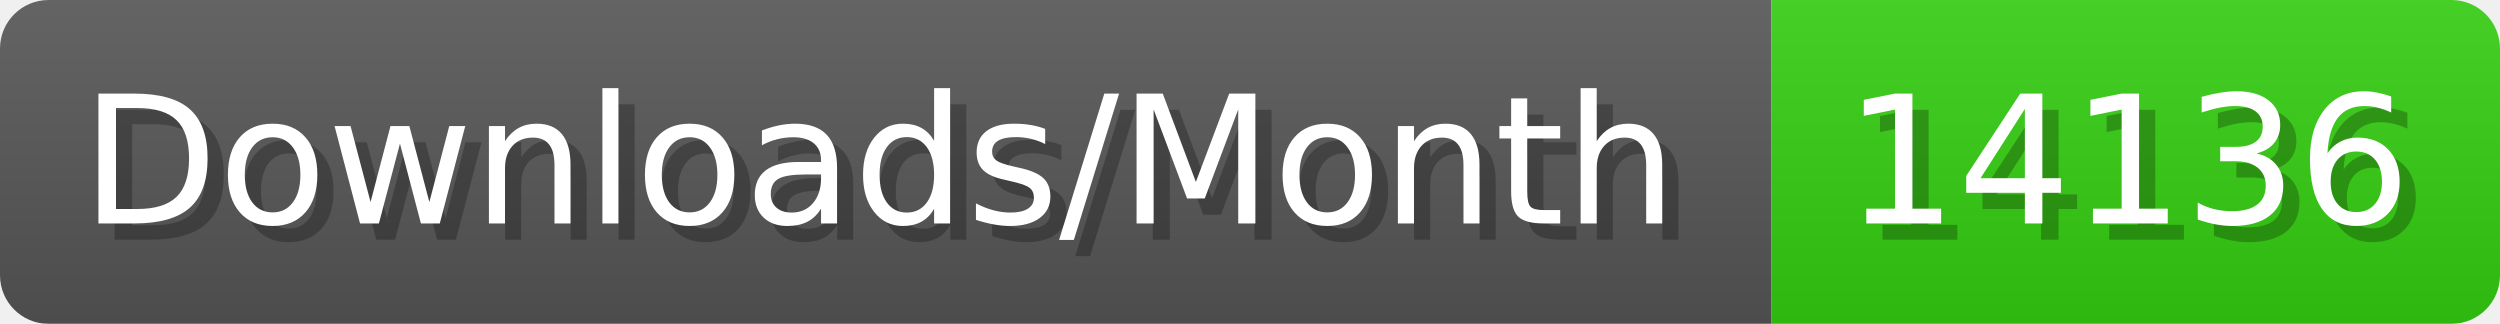
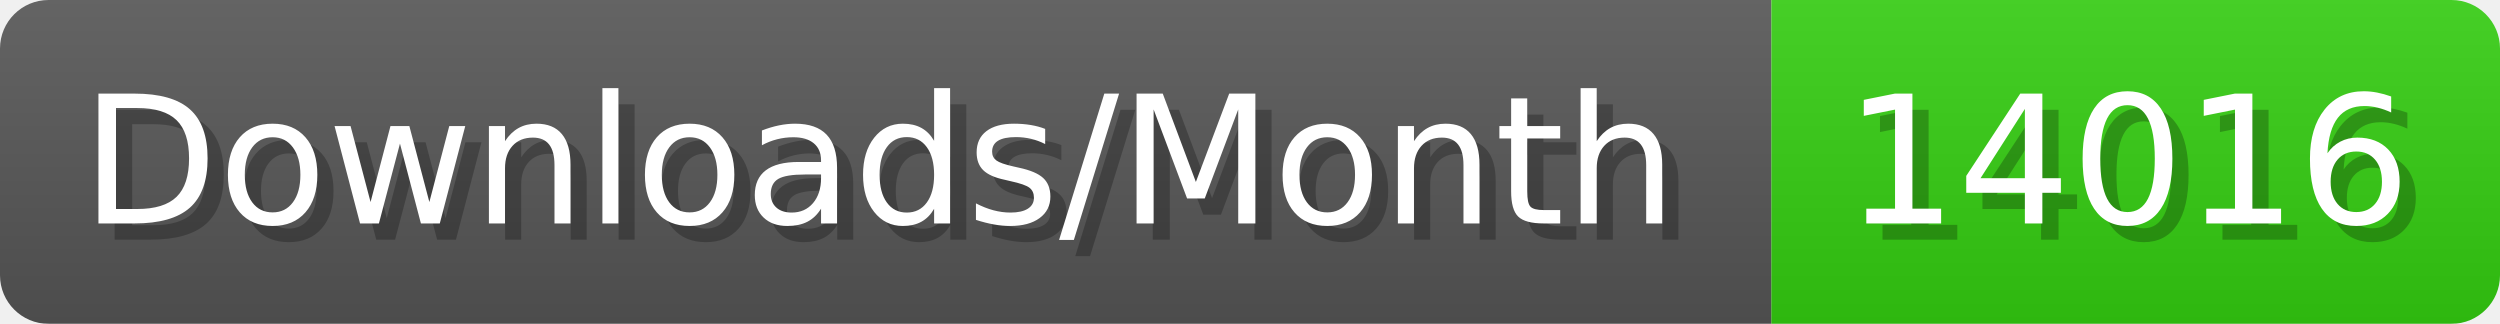
- <svg xmlns="http://www.w3.org/2000/svg" width="154.4" height="20" viewBox="0 0 1544 200" role="img" aria-label="Downloads/Month: 14136">
+ <svg xmlns="http://www.w3.org/2000/svg" width="154.4" height="20" viewBox="0 0 1544 200" role="img" aria-label="Downloads/Month: 14016">
  <linearGradient id="YlXUI" x2="0" y2="100%">
    <stop offset="0" stop-opacity=".1" stop-color="#EEE" />
    <stop offset="1" stop-opacity=".1" />
  </linearGradient>
  <mask id="JHhop">
    <rect width="1544" height="200" rx="30" fill="#FFF" />
  </mask>
  <g mask="url(#JHhop)">
    <rect width="1094" height="200" fill="#555" />
    <rect width="450" height="200" fill="#3C1" x="1094" />
    <rect width="1544" height="200" fill="url(#YlXUI)" />
  </g>
  <g aria-hidden="true" fill="#fff" text-anchor="start" font-family="Verdana,DejaVu Sans,sans-serif" font-size="110">
    <text x="60" y="148" textLength="994" fill="#000" opacity="0.25">Downloads/Month</text>
    <text x="50" y="138" textLength="994">Downloads/Month</text>
-     <text x="1149" y="148" textLength="350" fill="#000" opacity="0.25">14136</text>
-     <text x="1139" y="138" textLength="350">14136</text>
+     <text x="1149" y="148" textLength="350" fill="#000" opacity="0.25">14016</text>
+     <text x="1139" y="138" textLength="350">14016</text>
  </g>
</svg>
